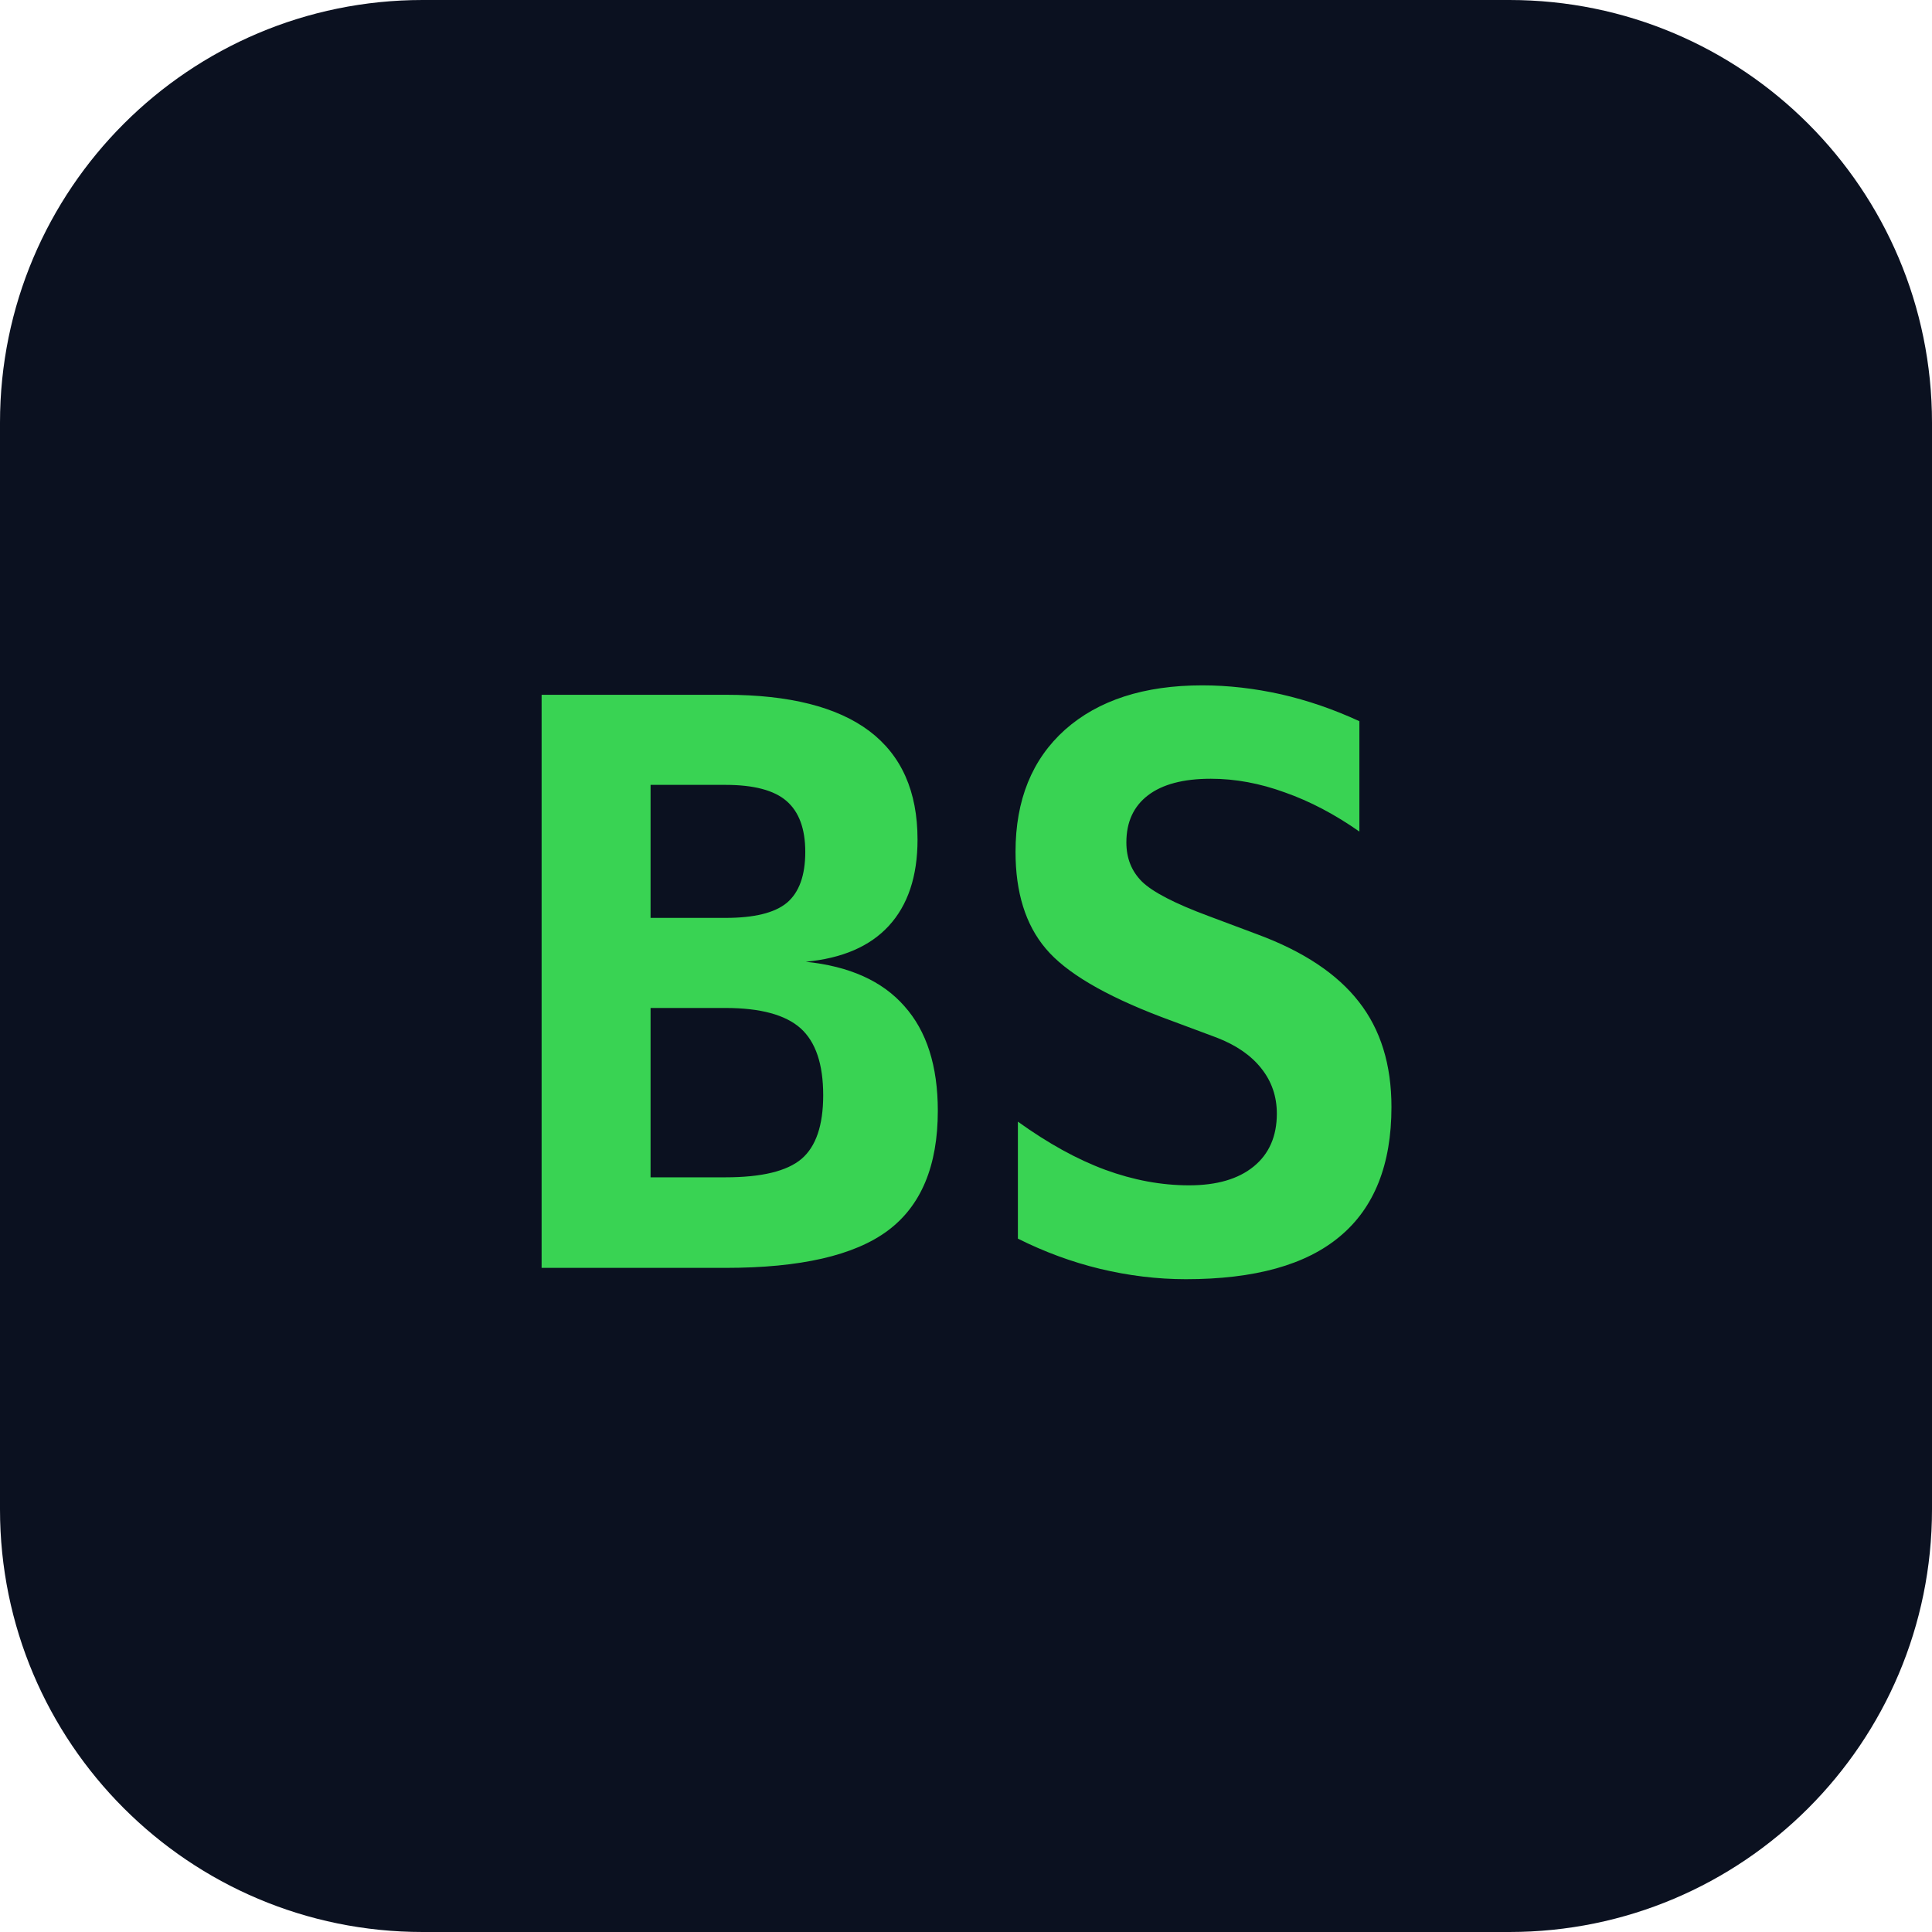
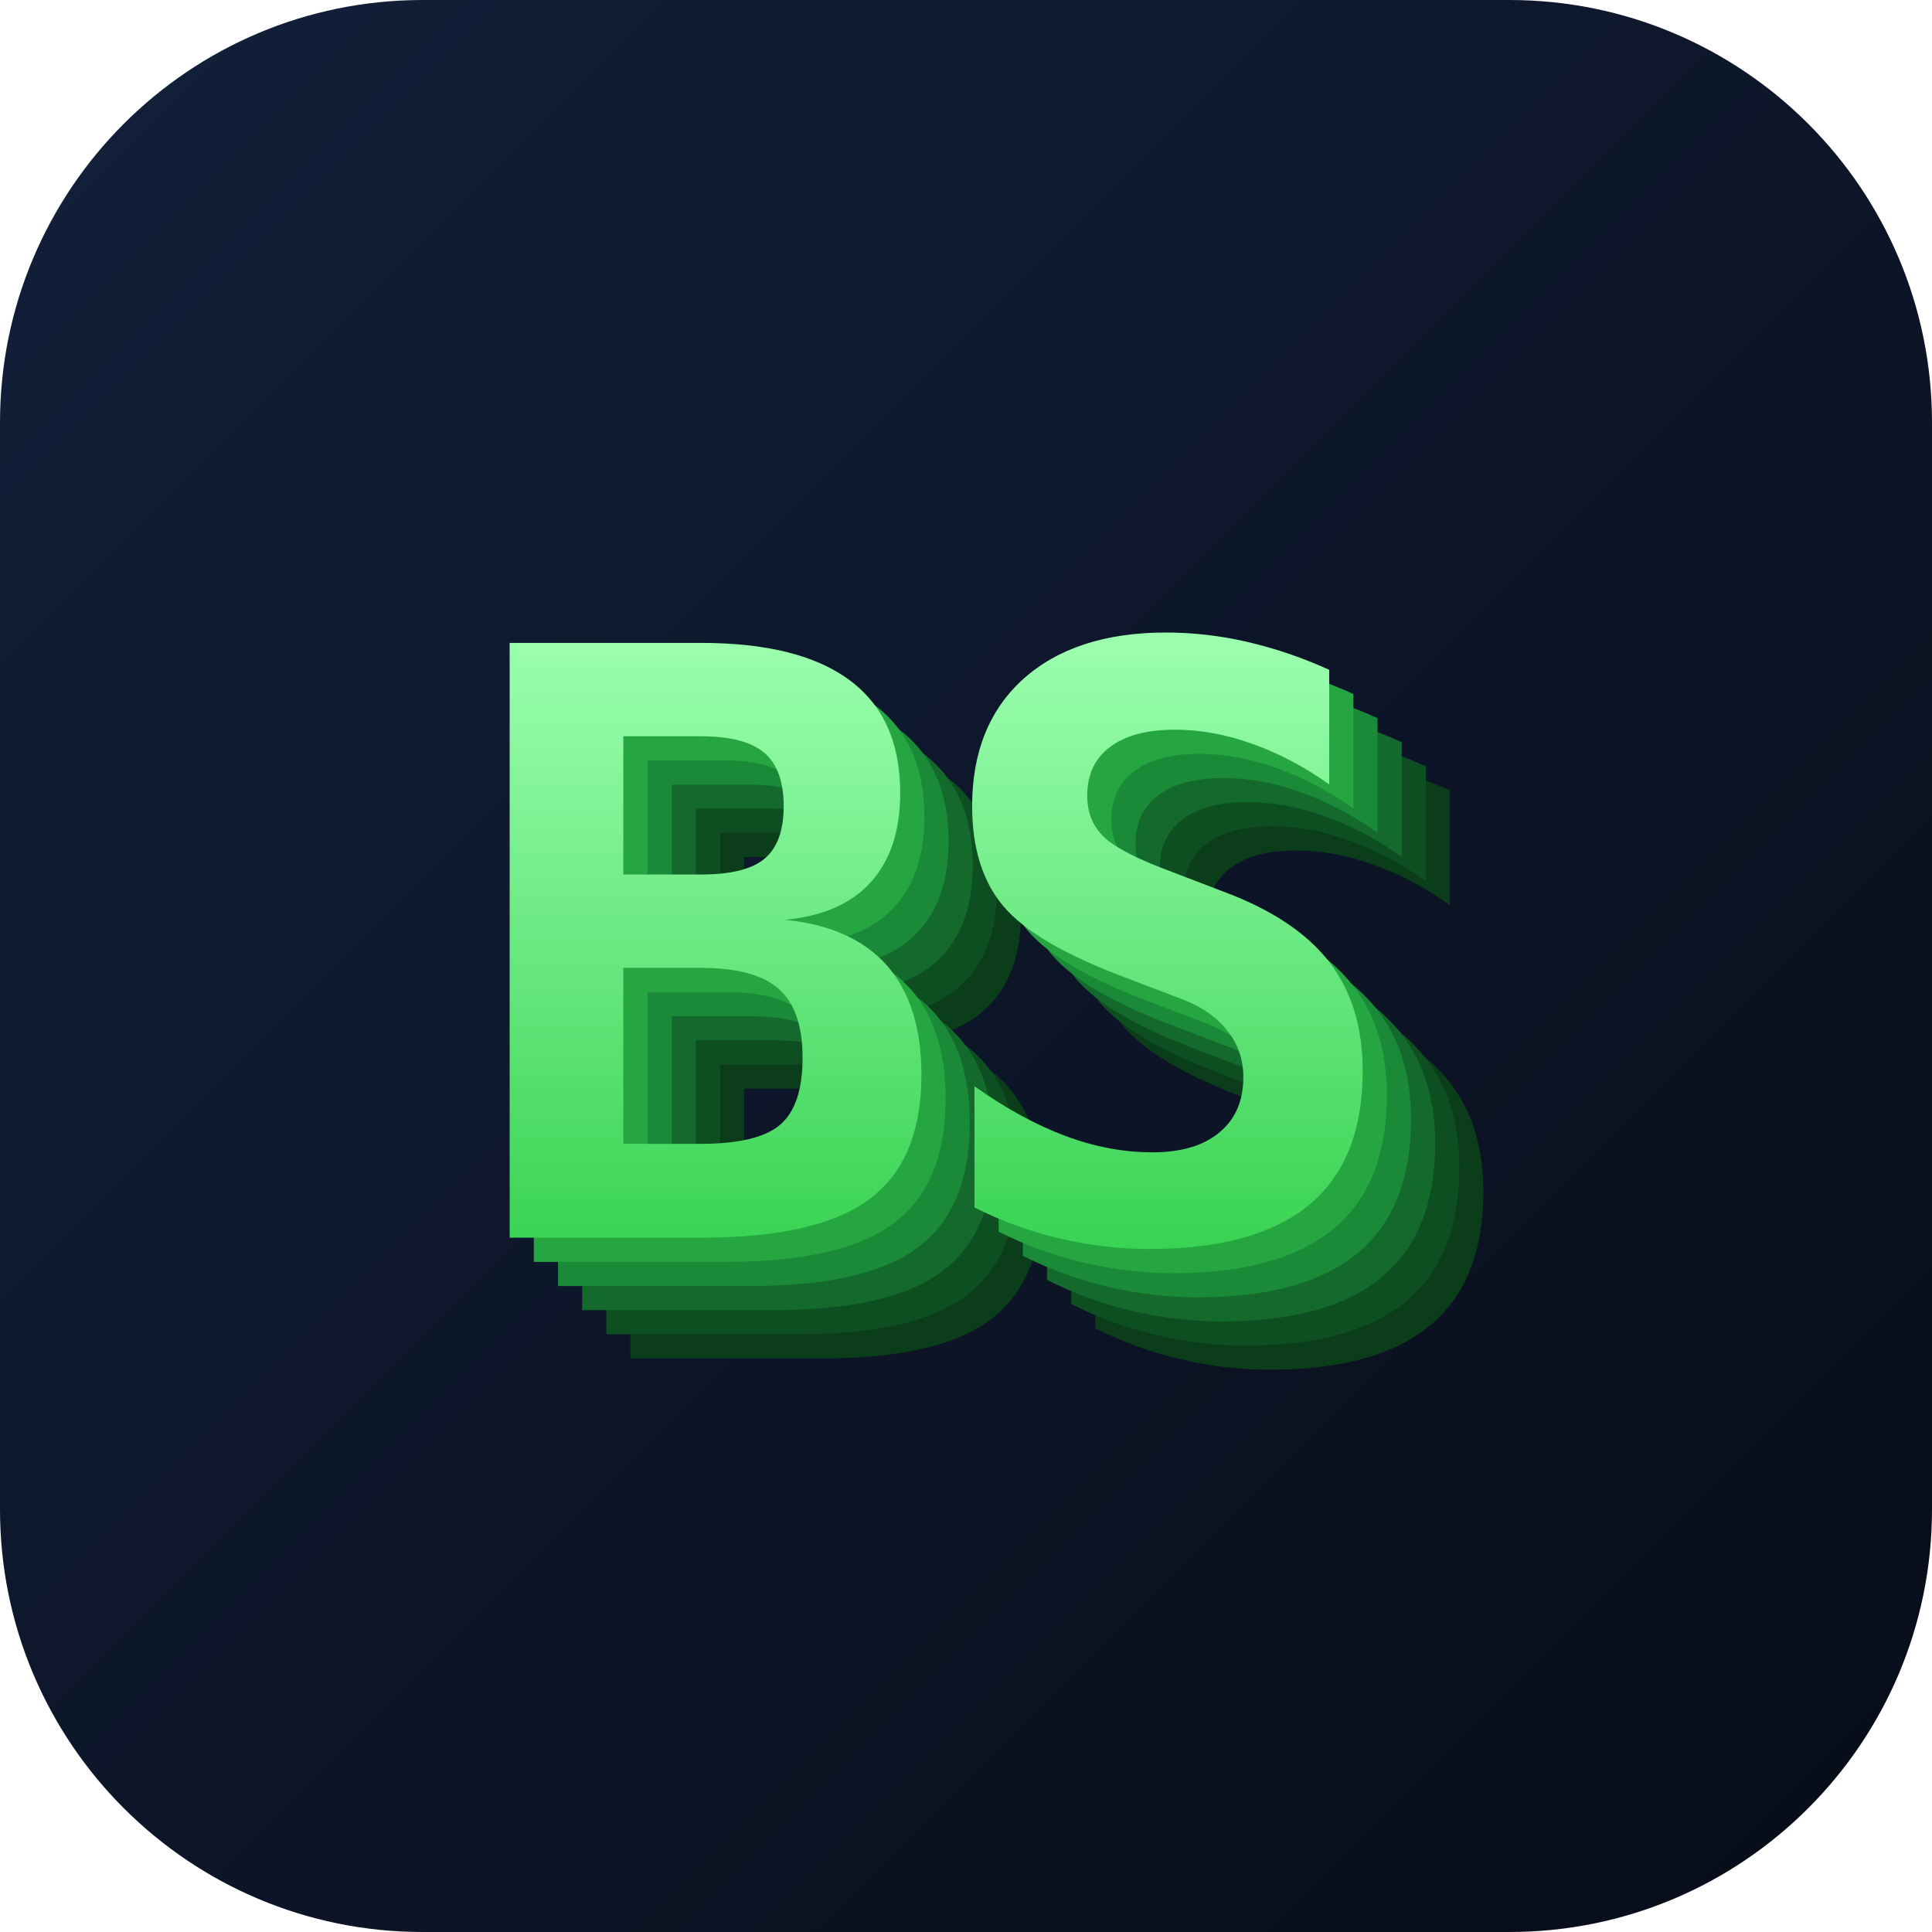
<svg xmlns="http://www.w3.org/2000/svg" viewBox="0 0 64 64">
-   <rect width="64" height="64" rx="14" fill="#0b1120" />
-   <text x="32" y="42" font-family="monospace" font-size="26" font-weight="700" text-anchor="middle" fill="#39d353">BS</text>
+   <defs>
+     <linearGradient id="bg" x1="0" y1="0" x2="1" y2="1">
+       <stop offset="0" stop-color="#13203a" />
+       <stop offset="1" stop-color="#070c18" />
+     </linearGradient>
+     <linearGradient id="face" x1="0" y1="0" x2="0" y2="1">
+       <stop offset="0" stop-color="#9dffb0" />
+       <stop offset="1" stop-color="#39d353" />
+     </linearGradient>
+   </defs>
+   <rect width="64" height="64" rx="14" fill="url(#bg)" />
+   <g font-family="JetBrains Mono, Menlo, monospace" font-size="27" font-weight="800" text-anchor="middle" letter-spacing="-1">
+     <text x="35" y="45" fill="#0b3d1a">BS</text>
+     <text x="34.2" y="44.2" fill="#0e4f22">BS</text>
+     <text x="33.4" y="43.4" fill="#136a2c">BS</text>
+     <text x="32.6" y="42.6" fill="#1a8a39">BS</text>
+     <text x="31.8" y="41.8" fill="#26a641">BS</text>
+     <text x="31" y="41" fill="url(#face)">BS</text>
+   </g>
</svg>
